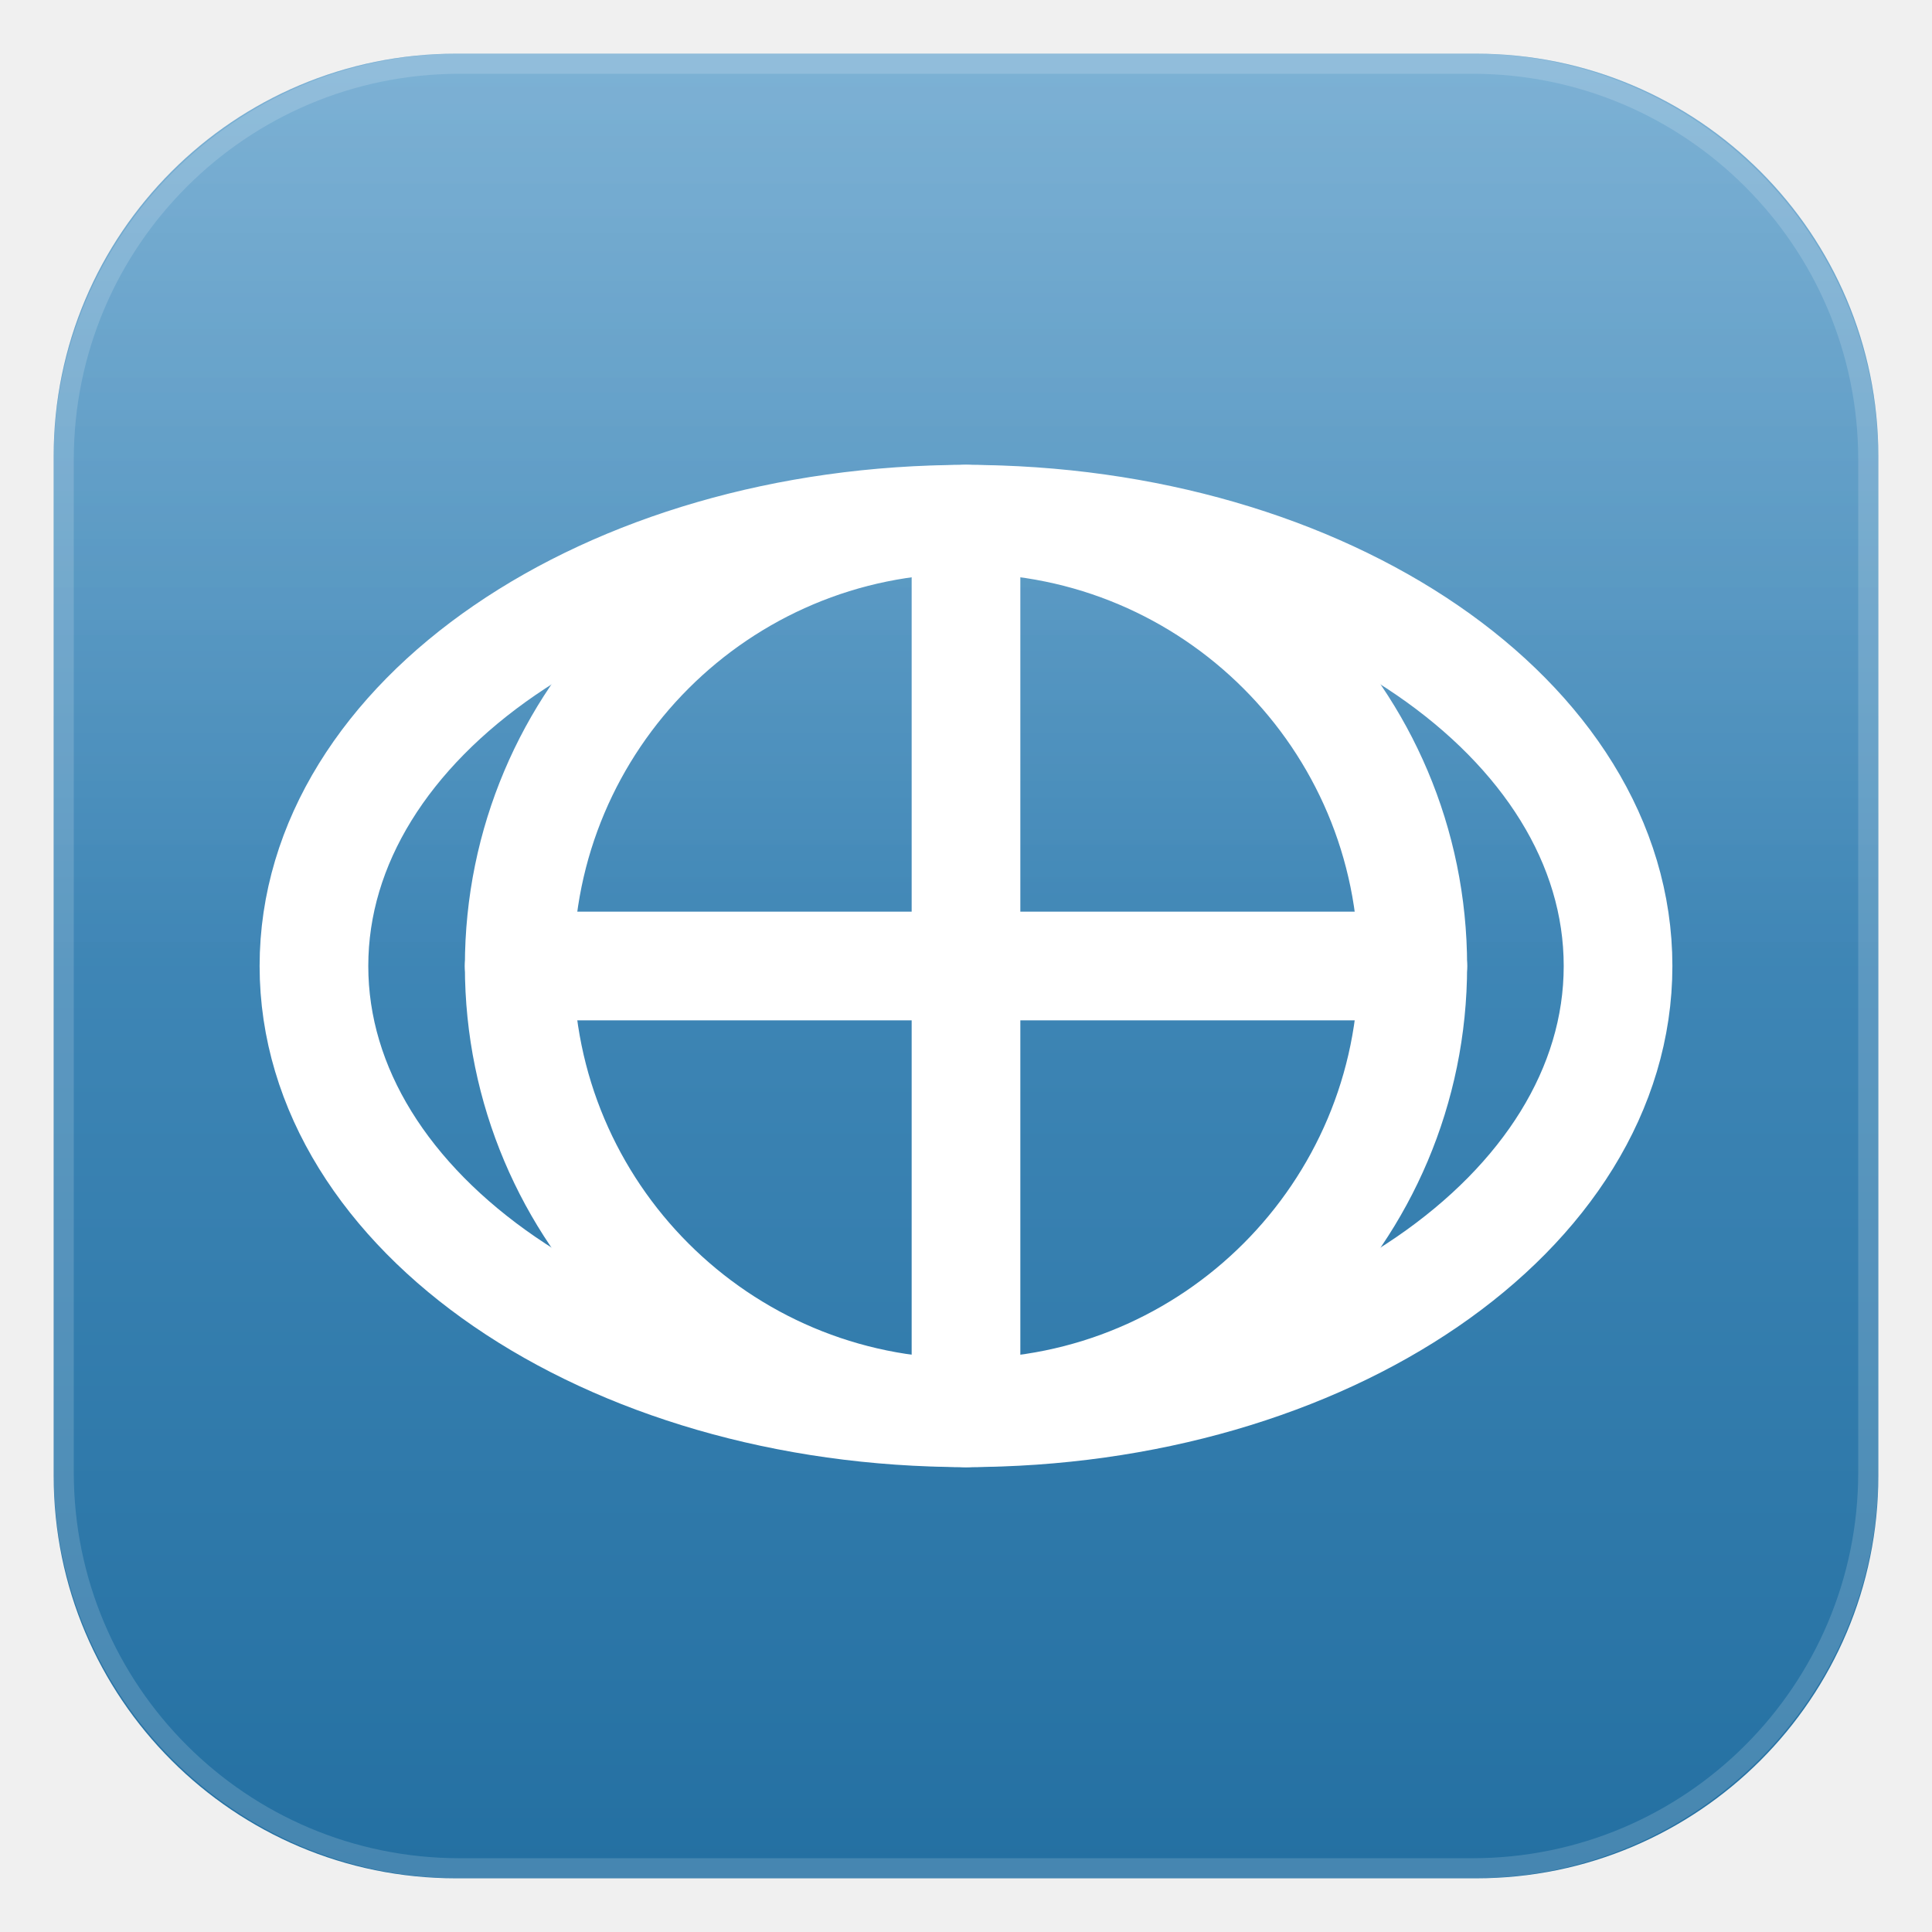
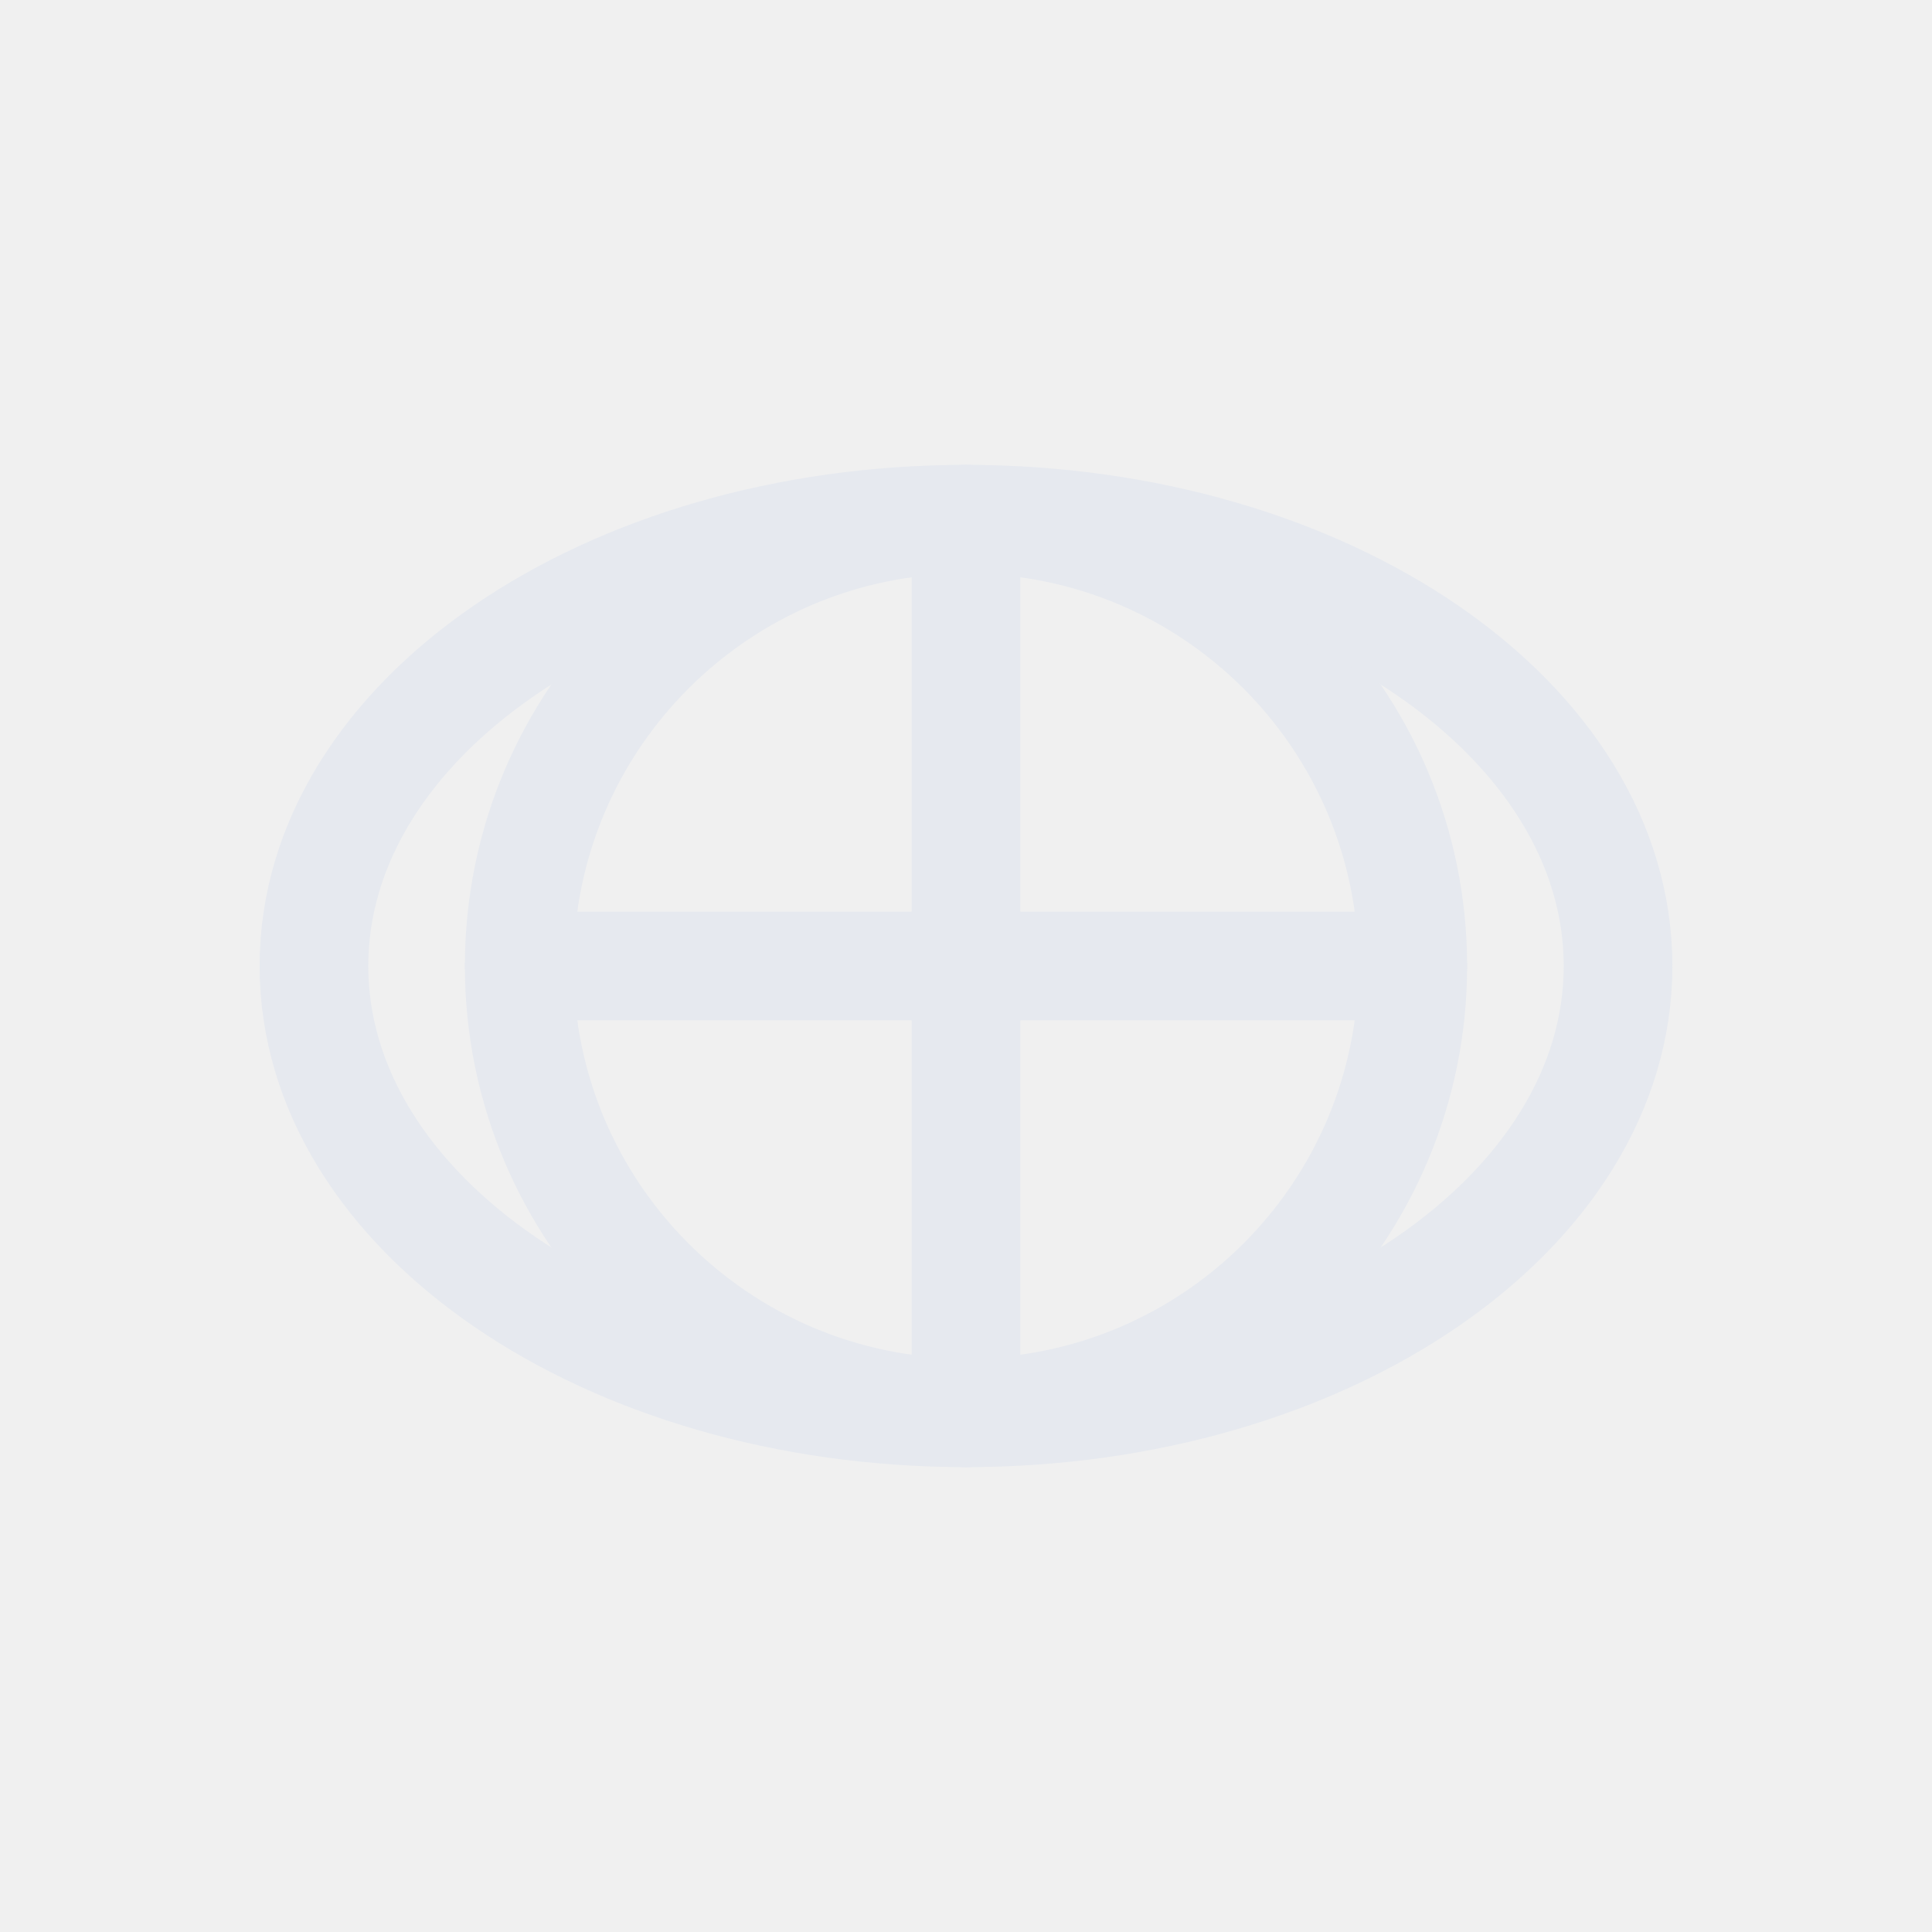
<svg xmlns="http://www.w3.org/2000/svg" width="144" height="144" viewBox="0 0 144 144">
-   <defs>
-     <linearGradient id="g14" x1="0" y1="0" x2="0" y2="1">
-       <stop offset="0" stop-color="#589bc8" />
-       <stop offset="1" stop-color="#2470a2" />
-     </linearGradient>
-     <linearGradient id="h14" x1="0" y1="0" x2="0" y2="1">
-       <stop offset="0" stop-color="#ffffff" stop-opacity="0.22" />
-       <stop offset="0.5" stop-color="#ffffff" stop-opacity="0" />
-     </linearGradient>
-   </defs>
-   <rect x="4" y="4" width="136" height="136" rx="30" fill="url(#g14)" />
-   <rect x="4" y="4" width="136" height="136" rx="30" fill="url(#h14)" />
-   <rect x="4.75" y="4.75" width="134.5" height="134.5" rx="29.5" fill="none" stroke="#ffffff" stroke-opacity="0.16" stroke-width="1.5" />
  <g transform="translate(7.20,7.20) scale(0.900)">
-     <circle cx="72" cy="72" r="37" stroke="#ffffff" stroke-width="9" fill="none" stroke-linecap="round" stroke-linejoin="round" />
-     <path d="M35 72 H109 M72 35 V109" stroke="#ffffff" stroke-width="9" fill="none" stroke-linecap="round" stroke-linejoin="round" />
-     <path d="M72 35 a54 37 0 0 1 0 74 a54 37 0 0 1 0 -74" stroke="#ffffff" stroke-width="9" fill="none" stroke-linecap="round" stroke-linejoin="round" />
+     <circle cx="72" cy="72" r="37" stroke="#e6e9ef" stroke-width="9" fill="none" stroke-linecap="round" stroke-linejoin="round" />
+     <path d="M35 72 H109 M72 35 V109" stroke="#e6e9ef" stroke-width="9" fill="none" stroke-linecap="round" stroke-linejoin="round" />
+     <path d="M72 35 a54 37 0 0 1 0 74 a54 37 0 0 1 0 -74" stroke="#e6e9ef" stroke-width="9" fill="none" stroke-linecap="round" stroke-linejoin="round" />
  </g>
</svg>
